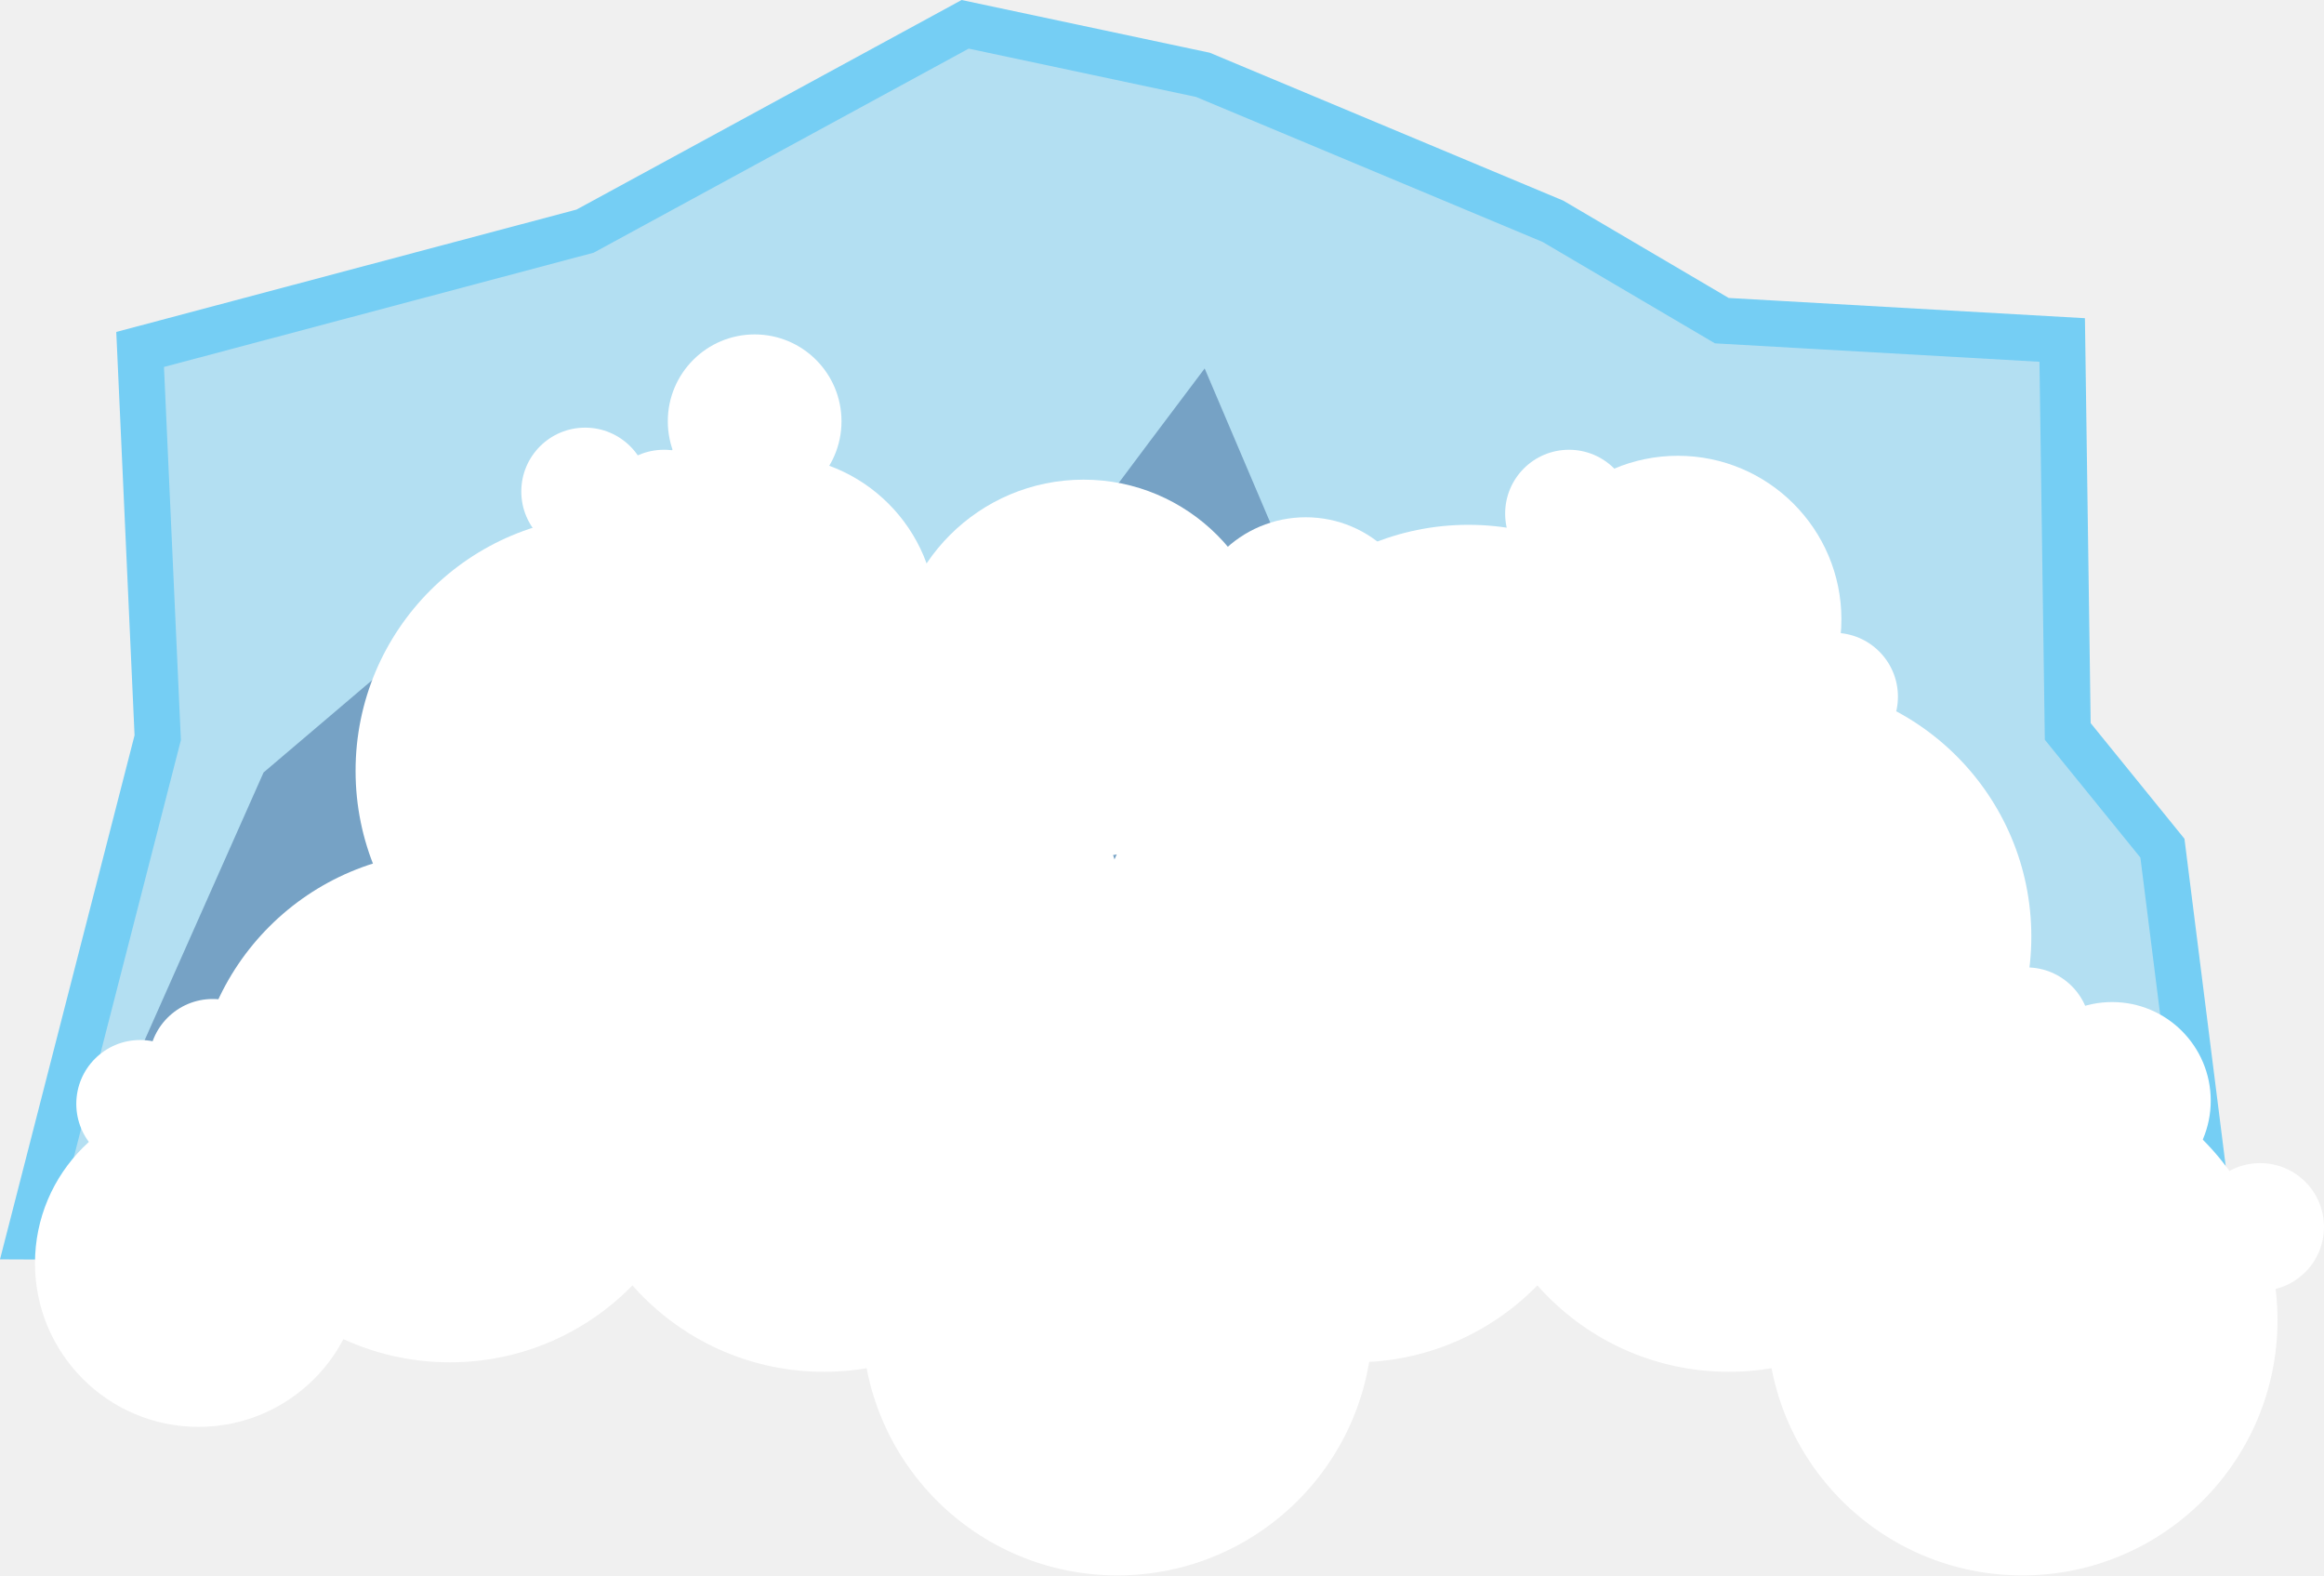
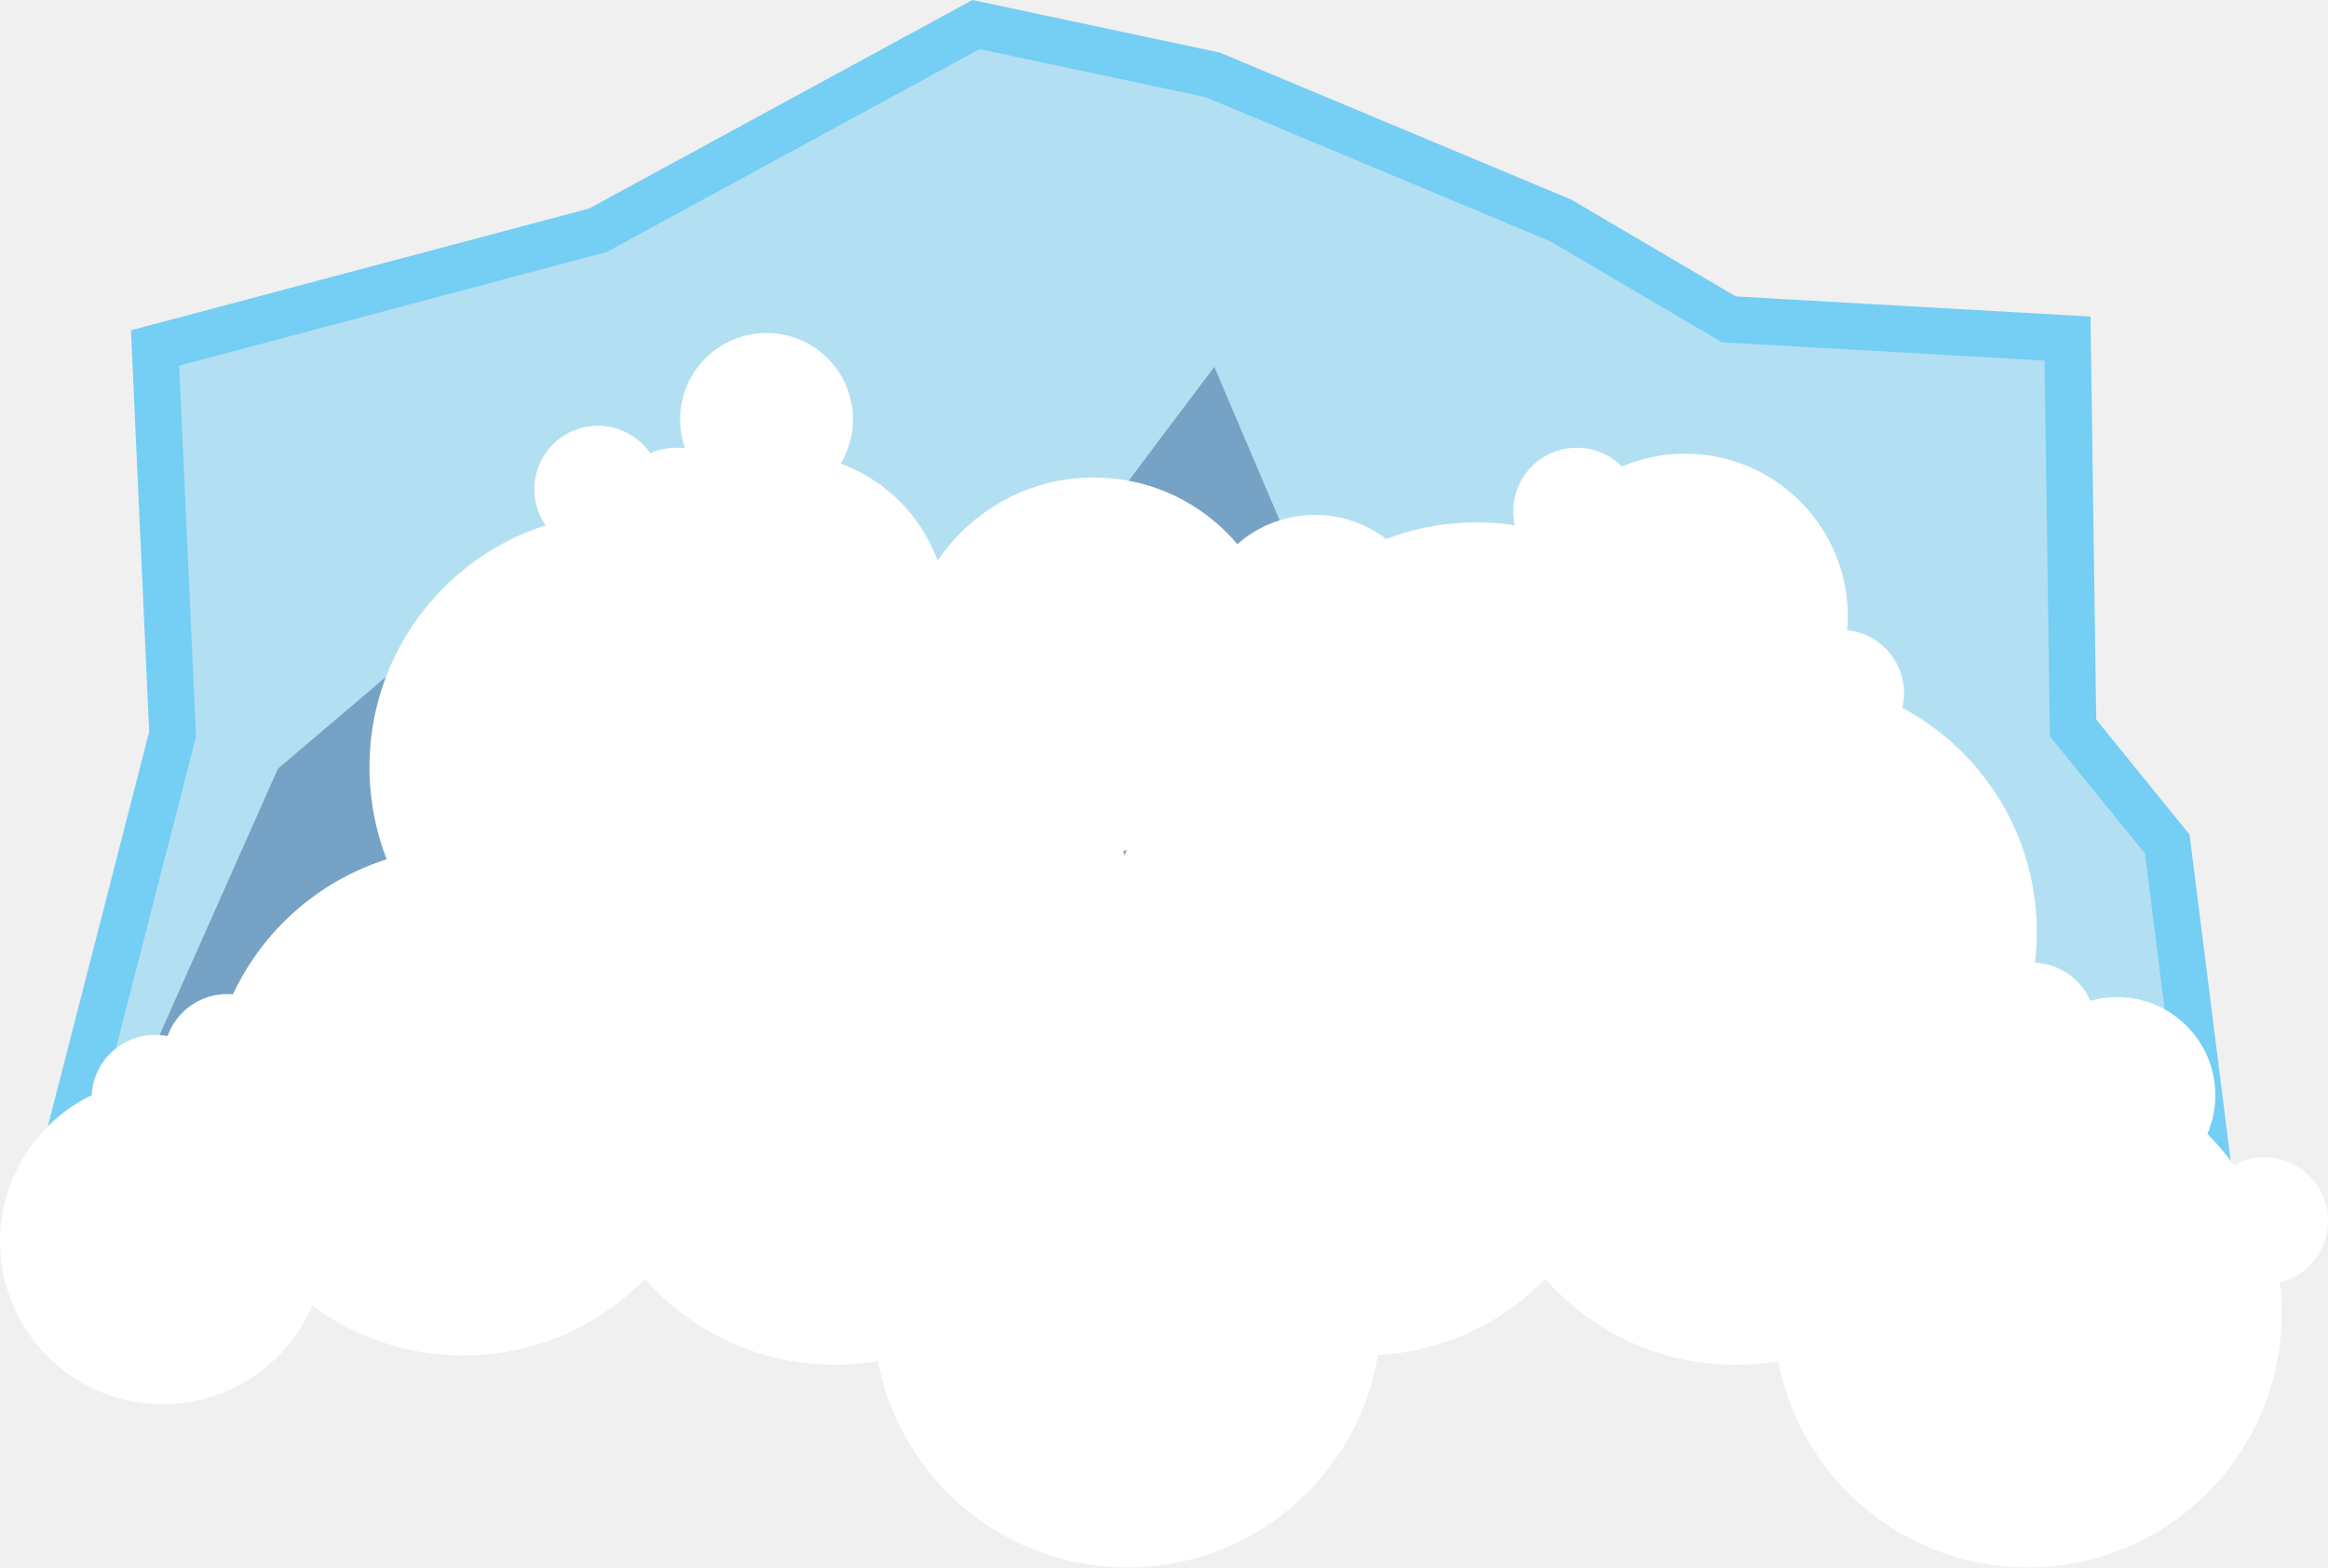
- <svg xmlns="http://www.w3.org/2000/svg" version="1.1" id="Layer_1" x="0px" y="0px" viewBox="-1.336 78.958 151.326 102.559" style="enable-background:new -1.336 78.958 151.326 102.559;" xml:space="preserve">
-   <path style="opacity:0.5;fill:#75CEF4;enable-background:new    ;" d="M0.596,159.452l8.338-32.468l-1.146-25.276l28.975-7.703  L61.51,80.541l15.48,3.288l22.792,9.534l10.998,6.47l22.163,1.258l0.361,25.483l6.165,7.601l3.264,25.893L0.596,159.452z" />
-   <path style="fill:none;stroke:#75CEF4;stroke-width:3;stroke-miterlimit:10;" d="M0.596,159.452l8.338-32.468l-1.146-25.276  l28.975-7.703L61.51,80.541l15.48,3.288l22.792,9.534l10.998,6.47l22.163,1.258l0.361,25.483l6.165,7.601l3.264,25.893  L0.596,159.452z" />
-   <path style="opacity:0.36;fill:#0A3575;enable-background:new    ;" d="M2.771,158.632l13.054-29.385l21.032-17.878  c0,0,19.58,21.784,18.492,21.784c-1.088,0,21.756-30.208,21.756-30.208l22.481,52.812l14.141-21.167l27.194,24.866L2.774,158.633" />
+ <svg xmlns="http://www.w3.org/2000/svg" version="1.1" id="Layer_1" x="0px" y="0px" viewBox="-2.353 239.186 149.99 100.992" style="enable-background:new -2.353 239.186 149.99 100.992;" xml:space="preserve">
+   <path style="opacity:0.5;fill:#75CEF4;enable-background:new    ;" d="M0.559,318.456l8.208-31.964l-1.128-24.884l28.526-7.584  l24.364-13.255l15.24,3.237l22.439,9.386l10.828,6.37l21.819,1.239l0.356,25.088l6.07,7.483l3.213,25.491L0.559,318.456z" />
+   <path style="fill:none;stroke:#75CEF4;stroke-width:3;stroke-miterlimit:10;" d="M0.559,318.456l8.208-31.964l-1.128-24.884  l28.526-7.584l24.364-13.255l15.24,3.237l22.439,9.386l10.828,6.37l21.819,1.239l0.356,25.088l6.07,7.483l3.213,25.491  L0.559,318.456z" />
+   <path style="opacity:0.36;fill:#0A3575;enable-background:new    ;" d="M2.701,317.648l12.852-28.93l20.706-17.601  c0,0,19.276,21.447,18.206,21.447c-1.071,0,21.419-29.739,21.419-29.739l22.133,51.993l13.922-20.839l26.772,24.48l-136.006-0.81" />
  <g>
-     <circle style="fill:#FFFFFF;" cx="11.59" cy="161.2" r="10.648" />
-     <circle style="fill:#FFFFFF;" cx="48.99" cy="119.278" r="10.648" />
-     <circle style="fill:#FFFFFF;" cx="27.955" cy="151.027" r="16.619" />
-     <circle style="fill:#FFFFFF;" cx="38.436" cy="129.142" r="16.619" />
-     <circle style="fill:#FFFFFF;" cx="55.389" cy="139.93" r="16.619" />
-     <circle style="fill:#FFFFFF;" cx="52.307" cy="151.644" r="16.619" />
-     <circle style="fill:#FFFFFF;" cx="71.418" cy="164.899" r="16.619" />
-     <circle style="fill:#FFFFFF;" cx="7.789" cy="150.821" r="4.157" />
-     <circle style="fill:#FFFFFF;" cx="12.515" cy="148.151" r="4.157" />
-     <circle style="fill:#FFFFFF;" cx="36.765" cy="110.955" r="4.157" />
-     <circle style="fill:#FFFFFF;" cx="41.9" cy="112.395" r="4.157" />
-     <circle style="fill:#FFFFFF;" cx="45.599" cy="110.955" r="4.157" />
-     <circle style="fill:#FFFFFF;" cx="47.803" cy="106.384" r="5.655" />
-     <circle style="fill:#FFFFFF;" cx="59.162" cy="124.311" r="4.157" />
-     <circle style="fill:#FFFFFF;" cx="71.699" cy="146.095" r="4.157" />
-     <circle style="fill:#FFFFFF;" cx="77.266" cy="150.614" r="6.421" />
-     <circle style="fill:#FFFFFF;" cx="86.905" cy="158.835" r="4.157" />
-     <circle style="fill:#FFFFFF;" cx="70.518" cy="161.2" r="10.648" />
-     <circle style="fill:#FFFFFF;" cx="107.918" cy="119.278" r="10.648" />
-     <circle style="fill:#FFFFFF;" cx="86.88" cy="151.027" r="16.619" />
-     <circle style="fill:#FFFFFF;" cx="94.281" cy="129.743" r="16.619" />
-     <circle style="fill:#FFFFFF;" cx="114.314" cy="139.93" r="16.619" />
-     <circle style="fill:#FFFFFF;" cx="111.232" cy="151.644" r="16.619" />
-     <circle style="fill:#FFFFFF;" cx="130.343" cy="164.899" r="16.619" />
-     <circle style="fill:#FFFFFF;" cx="66.714" cy="150.821" r="4.157" />
-     <circle style="fill:#FFFFFF;" cx="71.443" cy="148.151" r="4.157" />
-     <circle style="fill:#FFFFFF;" cx="60.343" cy="138.432" r="9.039" />
-     <circle style="fill:#FFFFFF;" cx="100.828" cy="112.395" r="4.157" />
-     <circle style="fill:#FFFFFF;" cx="79.559" cy="138.432" r="9.039" />
-     <circle style="fill:#FFFFFF;" cx="68.018" cy="147.763" r="9.039" />
-     <circle style="fill:#FFFFFF;" cx="83.687" cy="120.304" r="7.671" />
-     <circle style="fill:#FFFFFF;" cx="69.217" cy="122.48" r="12.296" />
-     <circle style="fill:#FFFFFF;" cx="118.09" cy="124.311" r="4.157" />
-     <circle style="fill:#FFFFFF;" cx="130.627" cy="146.095" r="4.157" />
-     <circle style="fill:#FFFFFF;" cx="136.194" cy="150.614" r="6.421" />
-     <circle style="fill:#FFFFFF;" cx="145.833" cy="158.835" r="4.157" />
+     <circle style="fill:#FFFFFF;" cx="8.13" cy="319.183" r="10.483" />
+     <circle style="fill:#FFFFFF;" cx="48.203" cy="278.904" r="10.483" />
+     <circle style="fill:#FFFFFF;" cx="27.494" cy="310.161" r="16.361" />
+     <circle style="fill:#FFFFFF;" cx="37.813" cy="288.615" r="16.361" />
+     <circle style="fill:#FFFFFF;" cx="54.502" cy="299.236" r="16.361" />
+     <circle style="fill:#FFFFFF;" cx="51.468" cy="310.769" r="16.361" />
+     <circle style="fill:#FFFFFF;" cx="70.283" cy="323.818" r="16.361" />
+     <circle style="fill:#FFFFFF;" cx="7.64" cy="309.959" r="4.092" />
+     <circle style="fill:#FFFFFF;" cx="12.294" cy="307.329" r="4.092" />
+     <circle style="fill:#FFFFFF;" cx="36.168" cy="270.711" r="4.092" />
+     <circle style="fill:#FFFFFF;" cx="41.223" cy="272.128" r="4.092" />
+     <circle style="fill:#FFFFFF;" cx="44.865" cy="270.711" r="4.092" />
+     <circle style="fill:#FFFFFF;" cx="47.034" cy="266.21" r="5.567" />
+     <circle style="fill:#FFFFFF;" cx="58.217" cy="283.86" r="4.092" />
+     <circle style="fill:#FFFFFF;" cx="70.56" cy="305.306" r="4.092" />
+     <circle style="fill:#FFFFFF;" cx="76.04" cy="309.755" r="6.321" />
+     <circle style="fill:#FFFFFF;" cx="85.53" cy="317.848" r="4.092" />
+     <circle style="fill:#FFFFFF;" cx="69.397" cy="320.176" r="10.483" />
+     <circle style="fill:#FFFFFF;" cx="106.217" cy="278.904" r="10.483" />
+     <circle style="fill:#FFFFFF;" cx="85.505" cy="310.161" r="16.361" />
+     <circle style="fill:#FFFFFF;" cx="92.792" cy="289.207" r="16.361" />
+     <circle style="fill:#FFFFFF;" cx="112.514" cy="299.236" r="16.361" />
+     <circle style="fill:#FFFFFF;" cx="109.48" cy="310.769" r="16.361" />
+     <circle style="fill:#FFFFFF;" cx="128.294" cy="323.818" r="16.361" />
+     <circle style="fill:#FFFFFF;" cx="65.652" cy="309.959" r="4.092" />
+     <circle style="fill:#FFFFFF;" cx="70.307" cy="307.329" r="4.092" />
+     <circle style="fill:#FFFFFF;" cx="59.379" cy="297.761" r="8.899" />
+     <circle style="fill:#FFFFFF;" cx="99.237" cy="272.128" r="4.092" />
+     <circle style="fill:#FFFFFF;" cx="78.298" cy="297.761" r="8.899" />
+     <circle style="fill:#FFFFFF;" cx="66.936" cy="306.948" r="8.899" />
+     <circle style="fill:#FFFFFF;" cx="82.362" cy="279.914" r="7.552" />
+     <circle style="fill:#FFFFFF;" cx="68.116" cy="282.057" r="12.105" />
+     <circle style="fill:#FFFFFF;" cx="116.232" cy="283.86" r="4.092" />
+     <circle style="fill:#FFFFFF;" cx="128.574" cy="305.306" r="4.092" />
+     <circle style="fill:#FFFFFF;" cx="134.055" cy="309.755" r="6.321" />
+     <circle style="fill:#FFFFFF;" cx="143.545" cy="317.848" r="4.092" />
  </g>
</svg>
